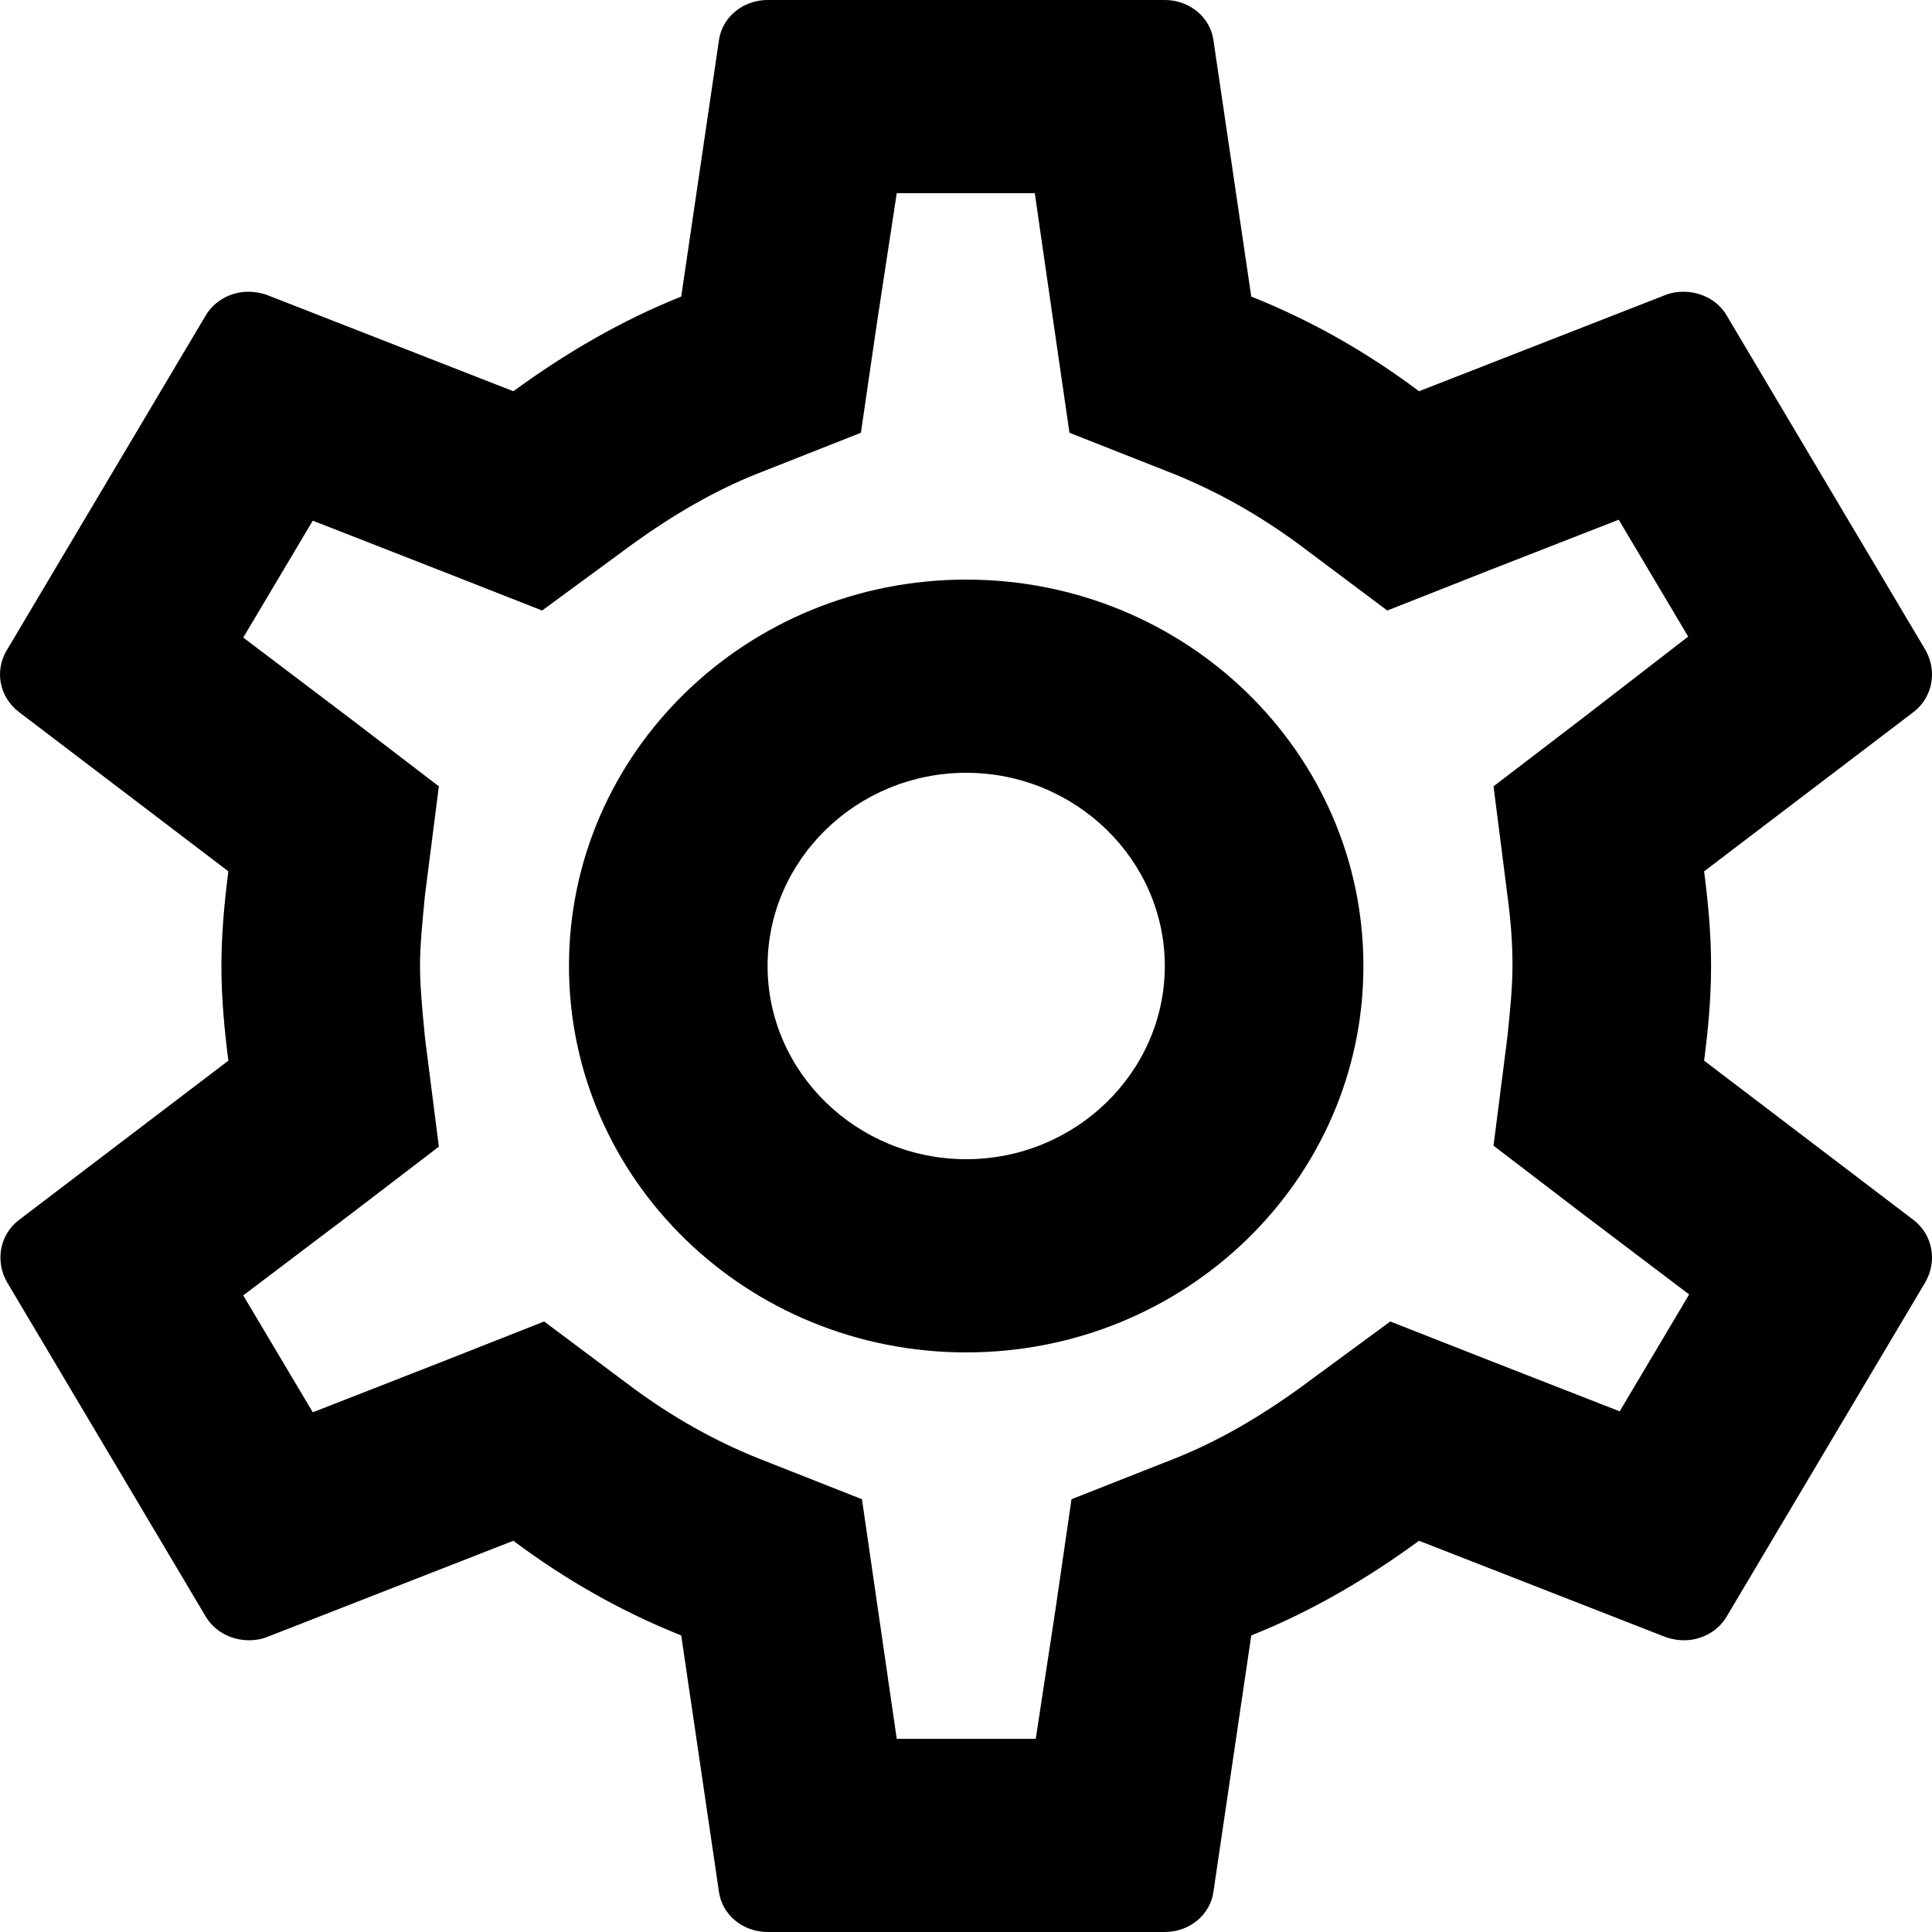
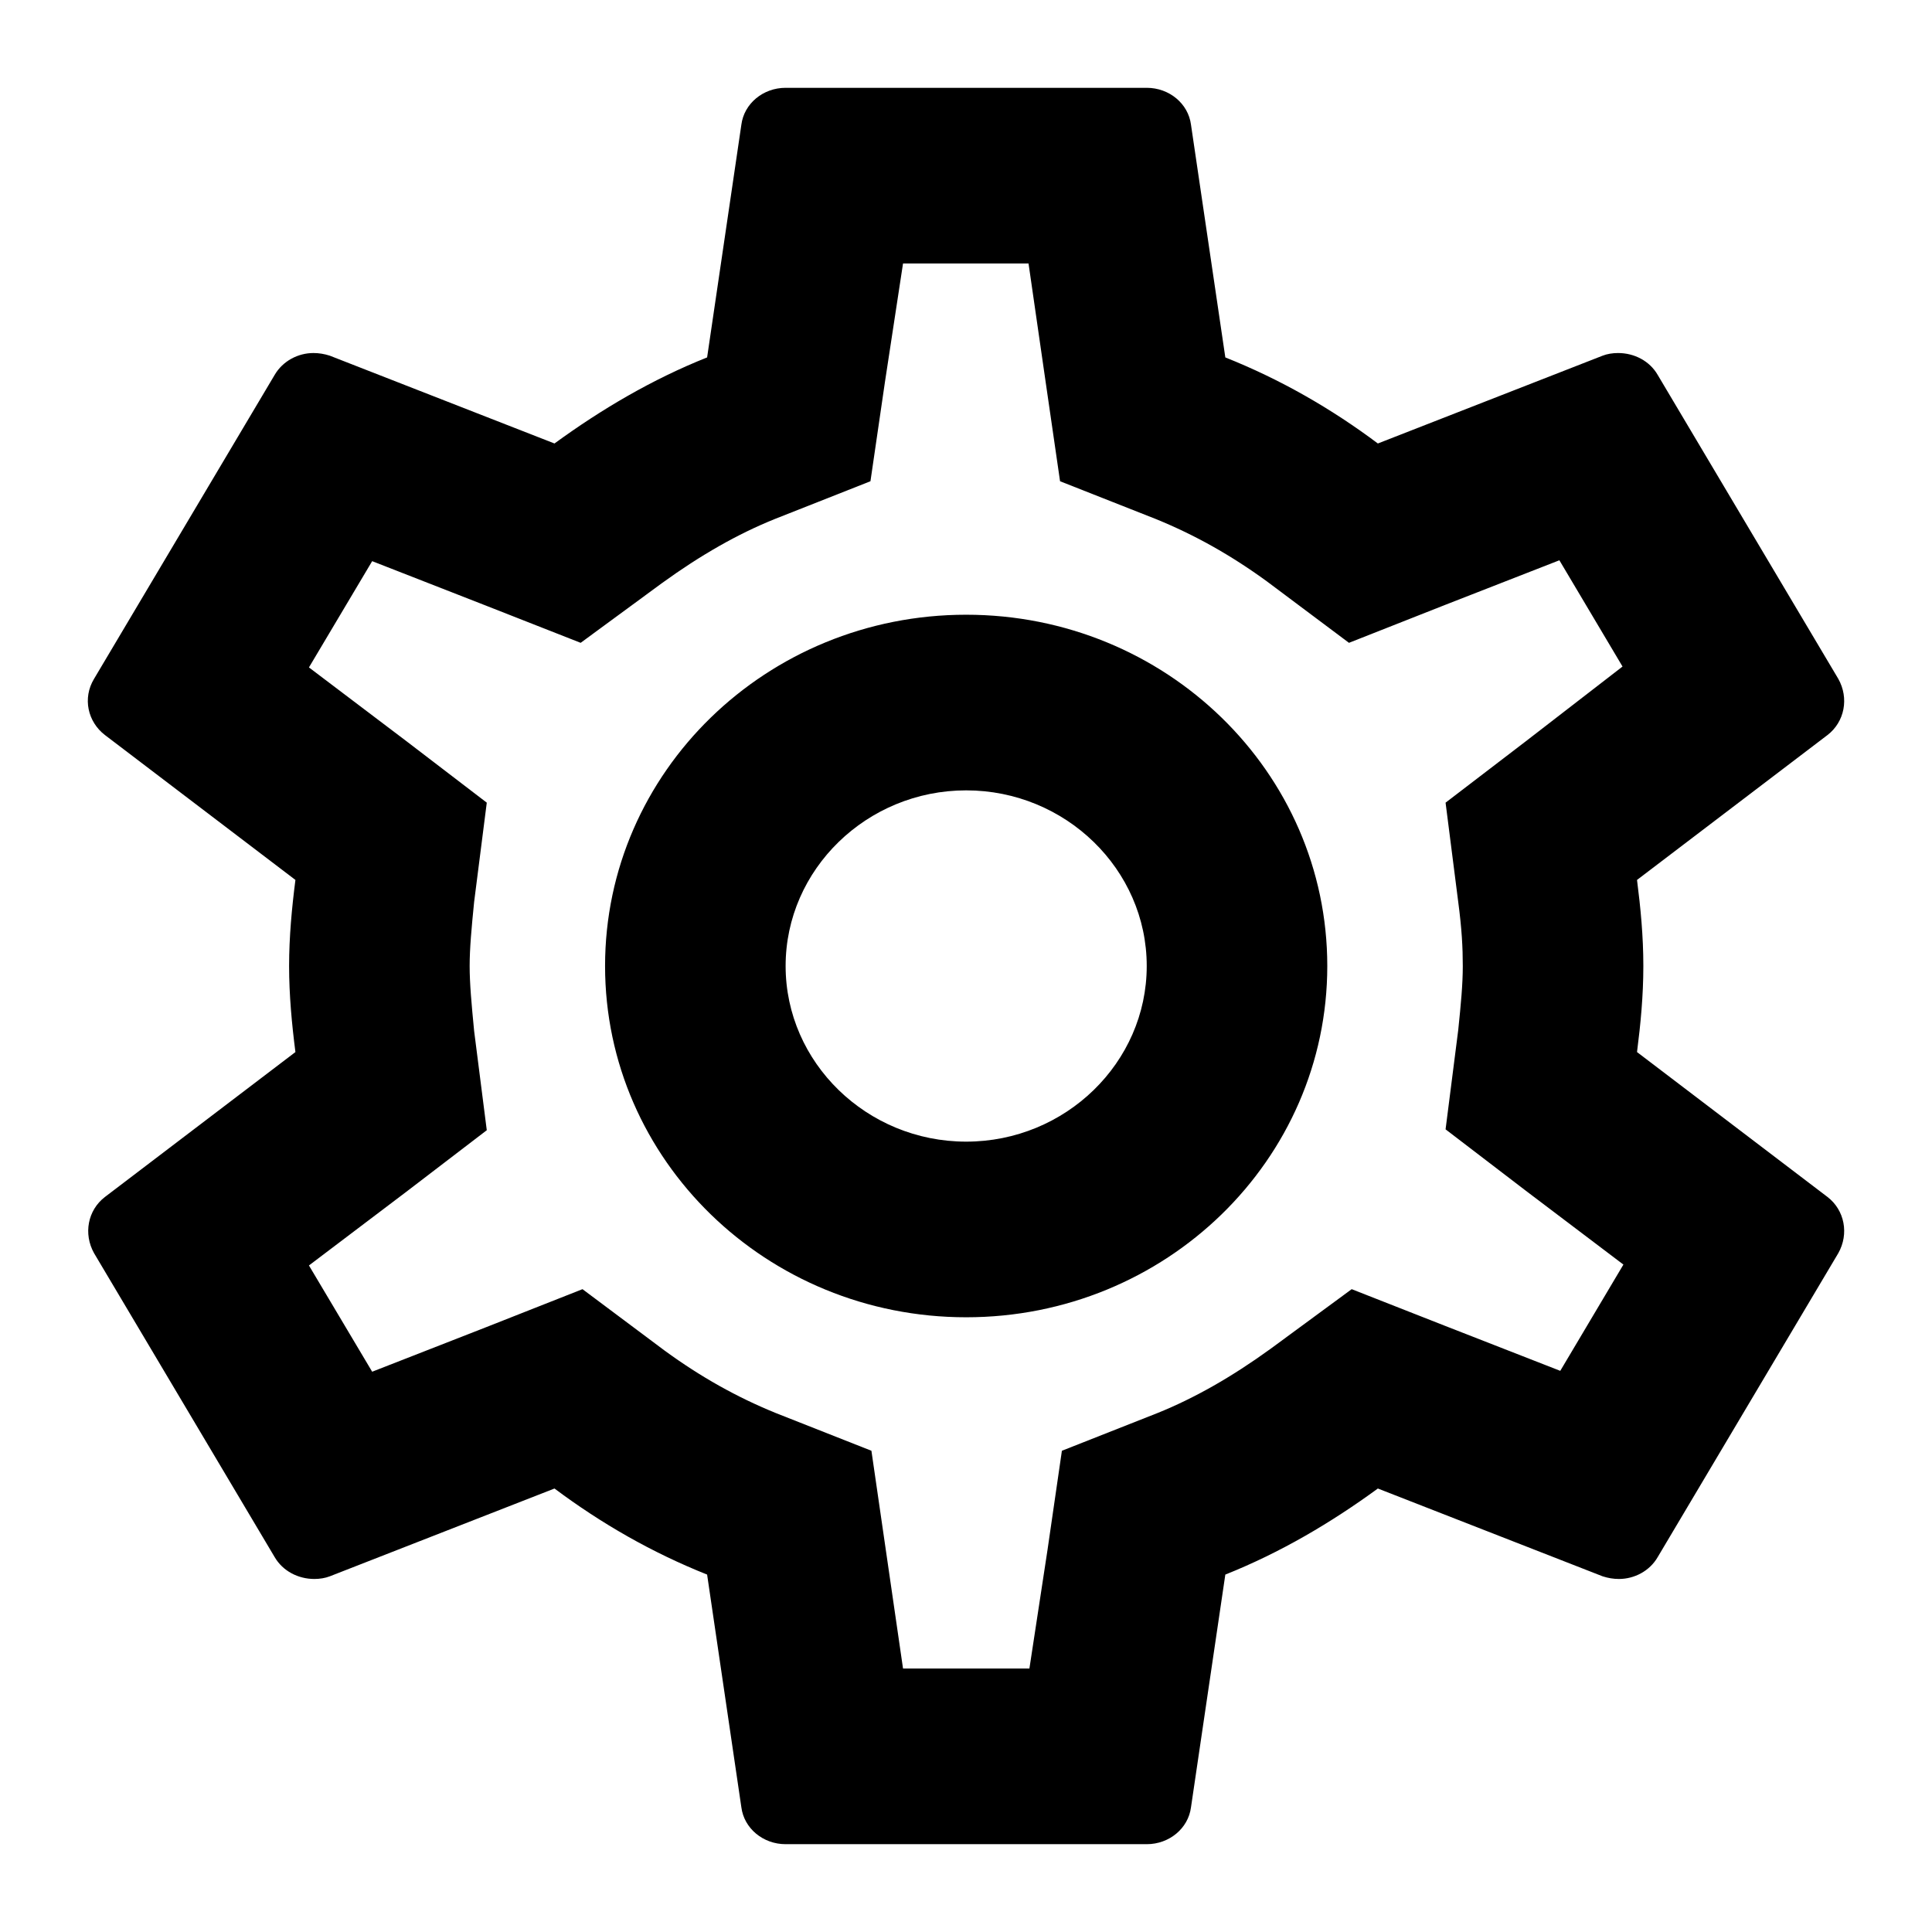
- <svg xmlns="http://www.w3.org/2000/svg" viewBox="0 0 20 20" version="1.1">
-   <g id="settings" stroke="none" stroke-width="1" fill-rule="evenodd">
-     <g fill-rule="nonzero">
+ <svg xmlns="http://www.w3.org/2000/svg" viewBox="0 0 22 22" version="1.1">
+   <g stroke="none" fill-rule="evenodd">
+     <g transform="translate(1, 1)" fill-rule="nonzero">
      <path d="M17.641,10.98 C17.682,10.66 17.713,10.34 17.713,10 C17.713,9.66 17.682,9.34 17.641,9.02 L19.81,7.37 C20.005,7.22 20.057,6.95 19.933,6.73 L17.877,3.27 C17.785,3.11 17.61,3.02 17.425,3.02 C17.363,3.02 17.301,3.03 17.25,3.05 L14.69,4.05 C14.156,3.65 13.58,3.32 12.953,3.07 L12.562,0.42 C12.531,0.18 12.315,0 12.058,0 L7.946,0 C7.689,0 7.473,0.18 7.442,0.42 L7.052,3.07 C6.425,3.32 5.849,3.66 5.314,4.05 L2.755,3.05 C2.693,3.03 2.631,3.02 2.569,3.02 C2.395,3.02 2.22,3.11 2.127,3.27 L0.071,6.73 C-0.062,6.95 -0.001,7.22 0.195,7.37 L2.364,9.02 C2.323,9.34 2.292,9.67 2.292,10 C2.292,10.33 2.323,10.66 2.364,10.98 L0.195,12.63 C-0.001,12.78 -0.052,13.05 0.071,13.27 L2.127,16.73 C2.22,16.89 2.395,16.98 2.58,16.98 C2.641,16.98 2.703,16.97 2.755,16.95 L5.314,15.95 C5.849,16.35 6.425,16.68 7.052,16.93 L7.442,19.58 C7.473,19.82 7.689,20 7.946,20 L12.058,20 C12.315,20 12.531,19.82 12.562,19.58 L12.953,16.93 C13.58,16.68 14.156,16.34 14.69,15.95 L17.25,16.95 C17.312,16.97 17.373,16.98 17.435,16.98 C17.61,16.98 17.785,16.89 17.877,16.73 L19.933,13.27 C20.057,13.05 20.005,12.78 19.81,12.63 L17.641,10.98 Z M15.605,9.27 C15.646,9.58 15.657,9.79 15.657,10 C15.657,10.21 15.636,10.43 15.605,10.73 L15.461,11.86 L16.376,12.56 L17.486,13.4 L16.767,14.61 L15.461,14.1 L14.392,13.68 L13.467,14.36 C13.025,14.68 12.603,14.92 12.182,15.09 L11.092,15.52 L10.928,16.65 L10.722,18 L9.283,18 L9.087,16.65 L8.923,15.52 L7.833,15.09 C7.391,14.91 6.98,14.68 6.569,14.38 L5.633,13.68 L4.543,14.11 L3.238,14.62 L2.518,13.41 L3.628,12.57 L4.543,11.87 L4.399,10.74 C4.369,10.43 4.348,10.2 4.348,10 C4.348,9.8 4.369,9.57 4.399,9.27 L4.543,8.14 L3.628,7.44 L2.518,6.6 L3.238,5.39 L4.543,5.9 L5.612,6.32 L6.538,5.64 C6.98,5.32 7.401,5.08 7.823,4.91 L8.912,4.48 L9.077,3.35 L9.283,2 L10.712,2 L10.907,3.35 L11.071,4.48 L12.161,4.91 C12.603,5.09 13.014,5.32 13.426,5.62 L14.361,6.32 L15.451,5.89 L16.757,5.38 L17.476,6.59 L16.376,7.44 L15.461,8.14 L15.605,9.27 Z M10.002,6 C7.73,6 5.89,7.79 5.89,10 C5.89,12.21 7.73,14 10.002,14 C12.274,14 14.114,12.21 14.114,10 C14.114,7.79 12.274,6 10.002,6 Z M10.002,12 C8.871,12 7.946,11.1 7.946,10 C7.946,8.9 8.871,8 10.002,8 C11.133,8 12.058,8.9 12.058,10 C12.058,11.1 11.133,12 10.002,12 Z" />
    </g>
  </g>
</svg>
